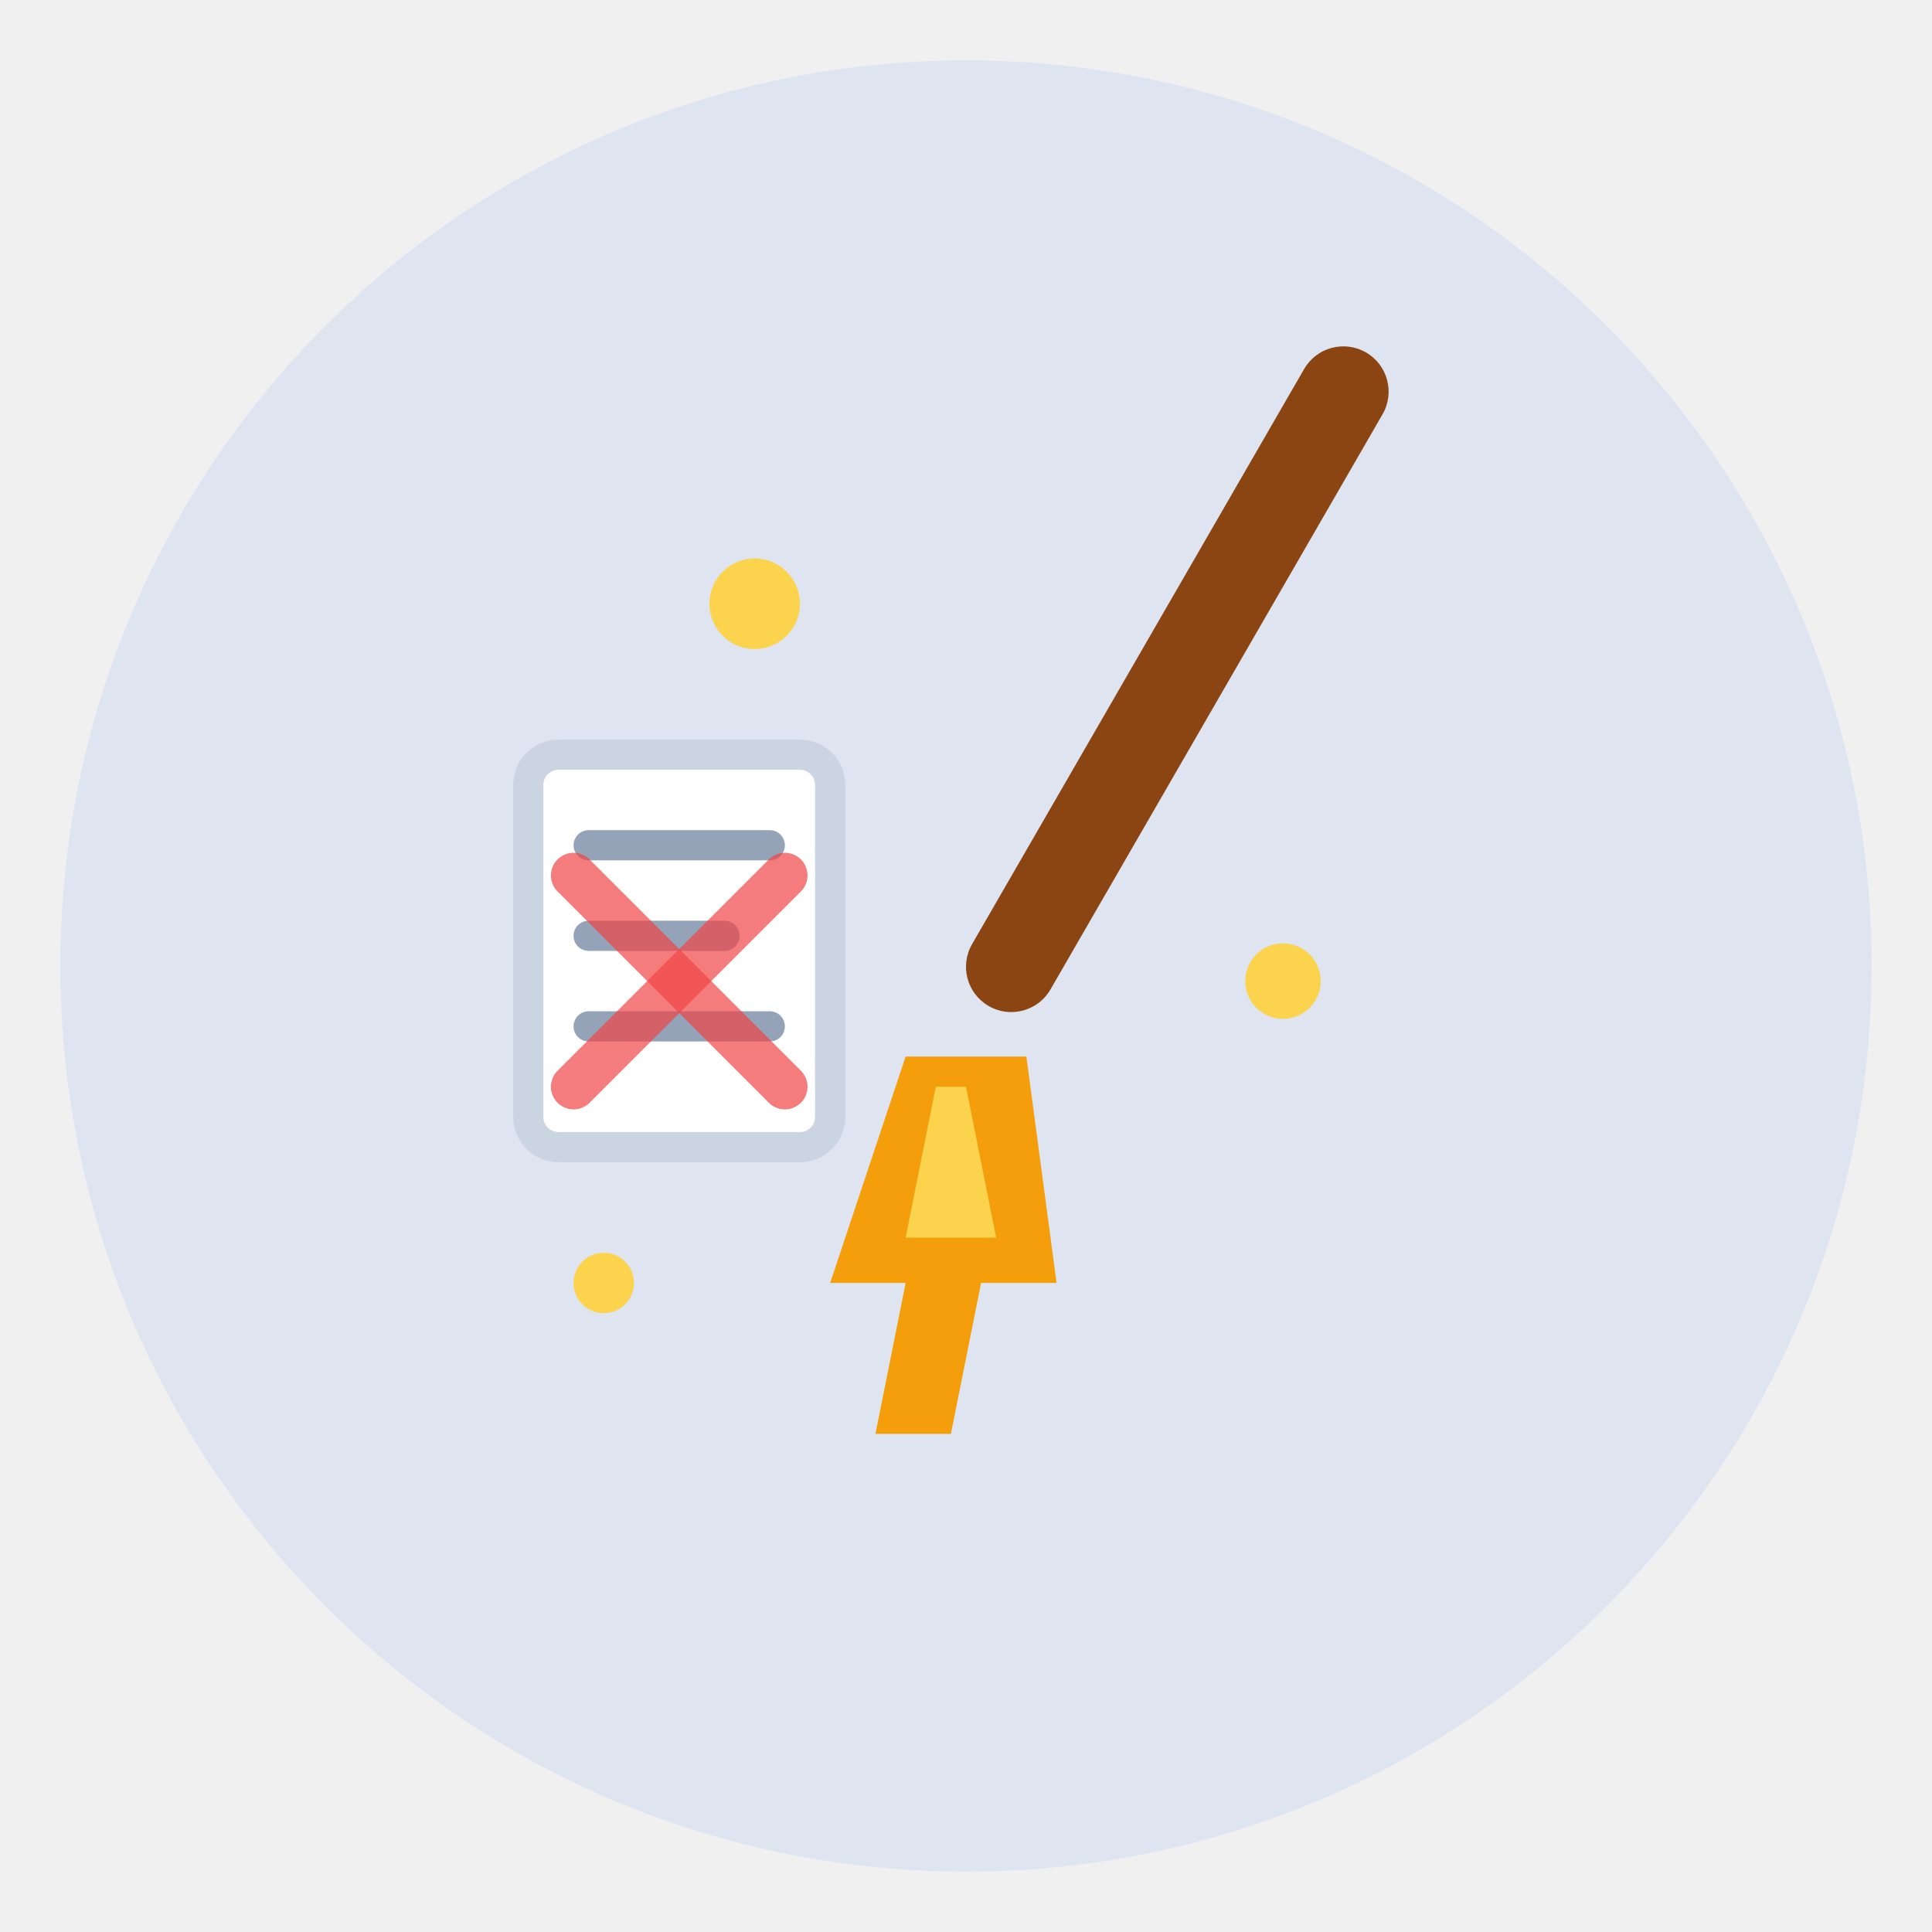
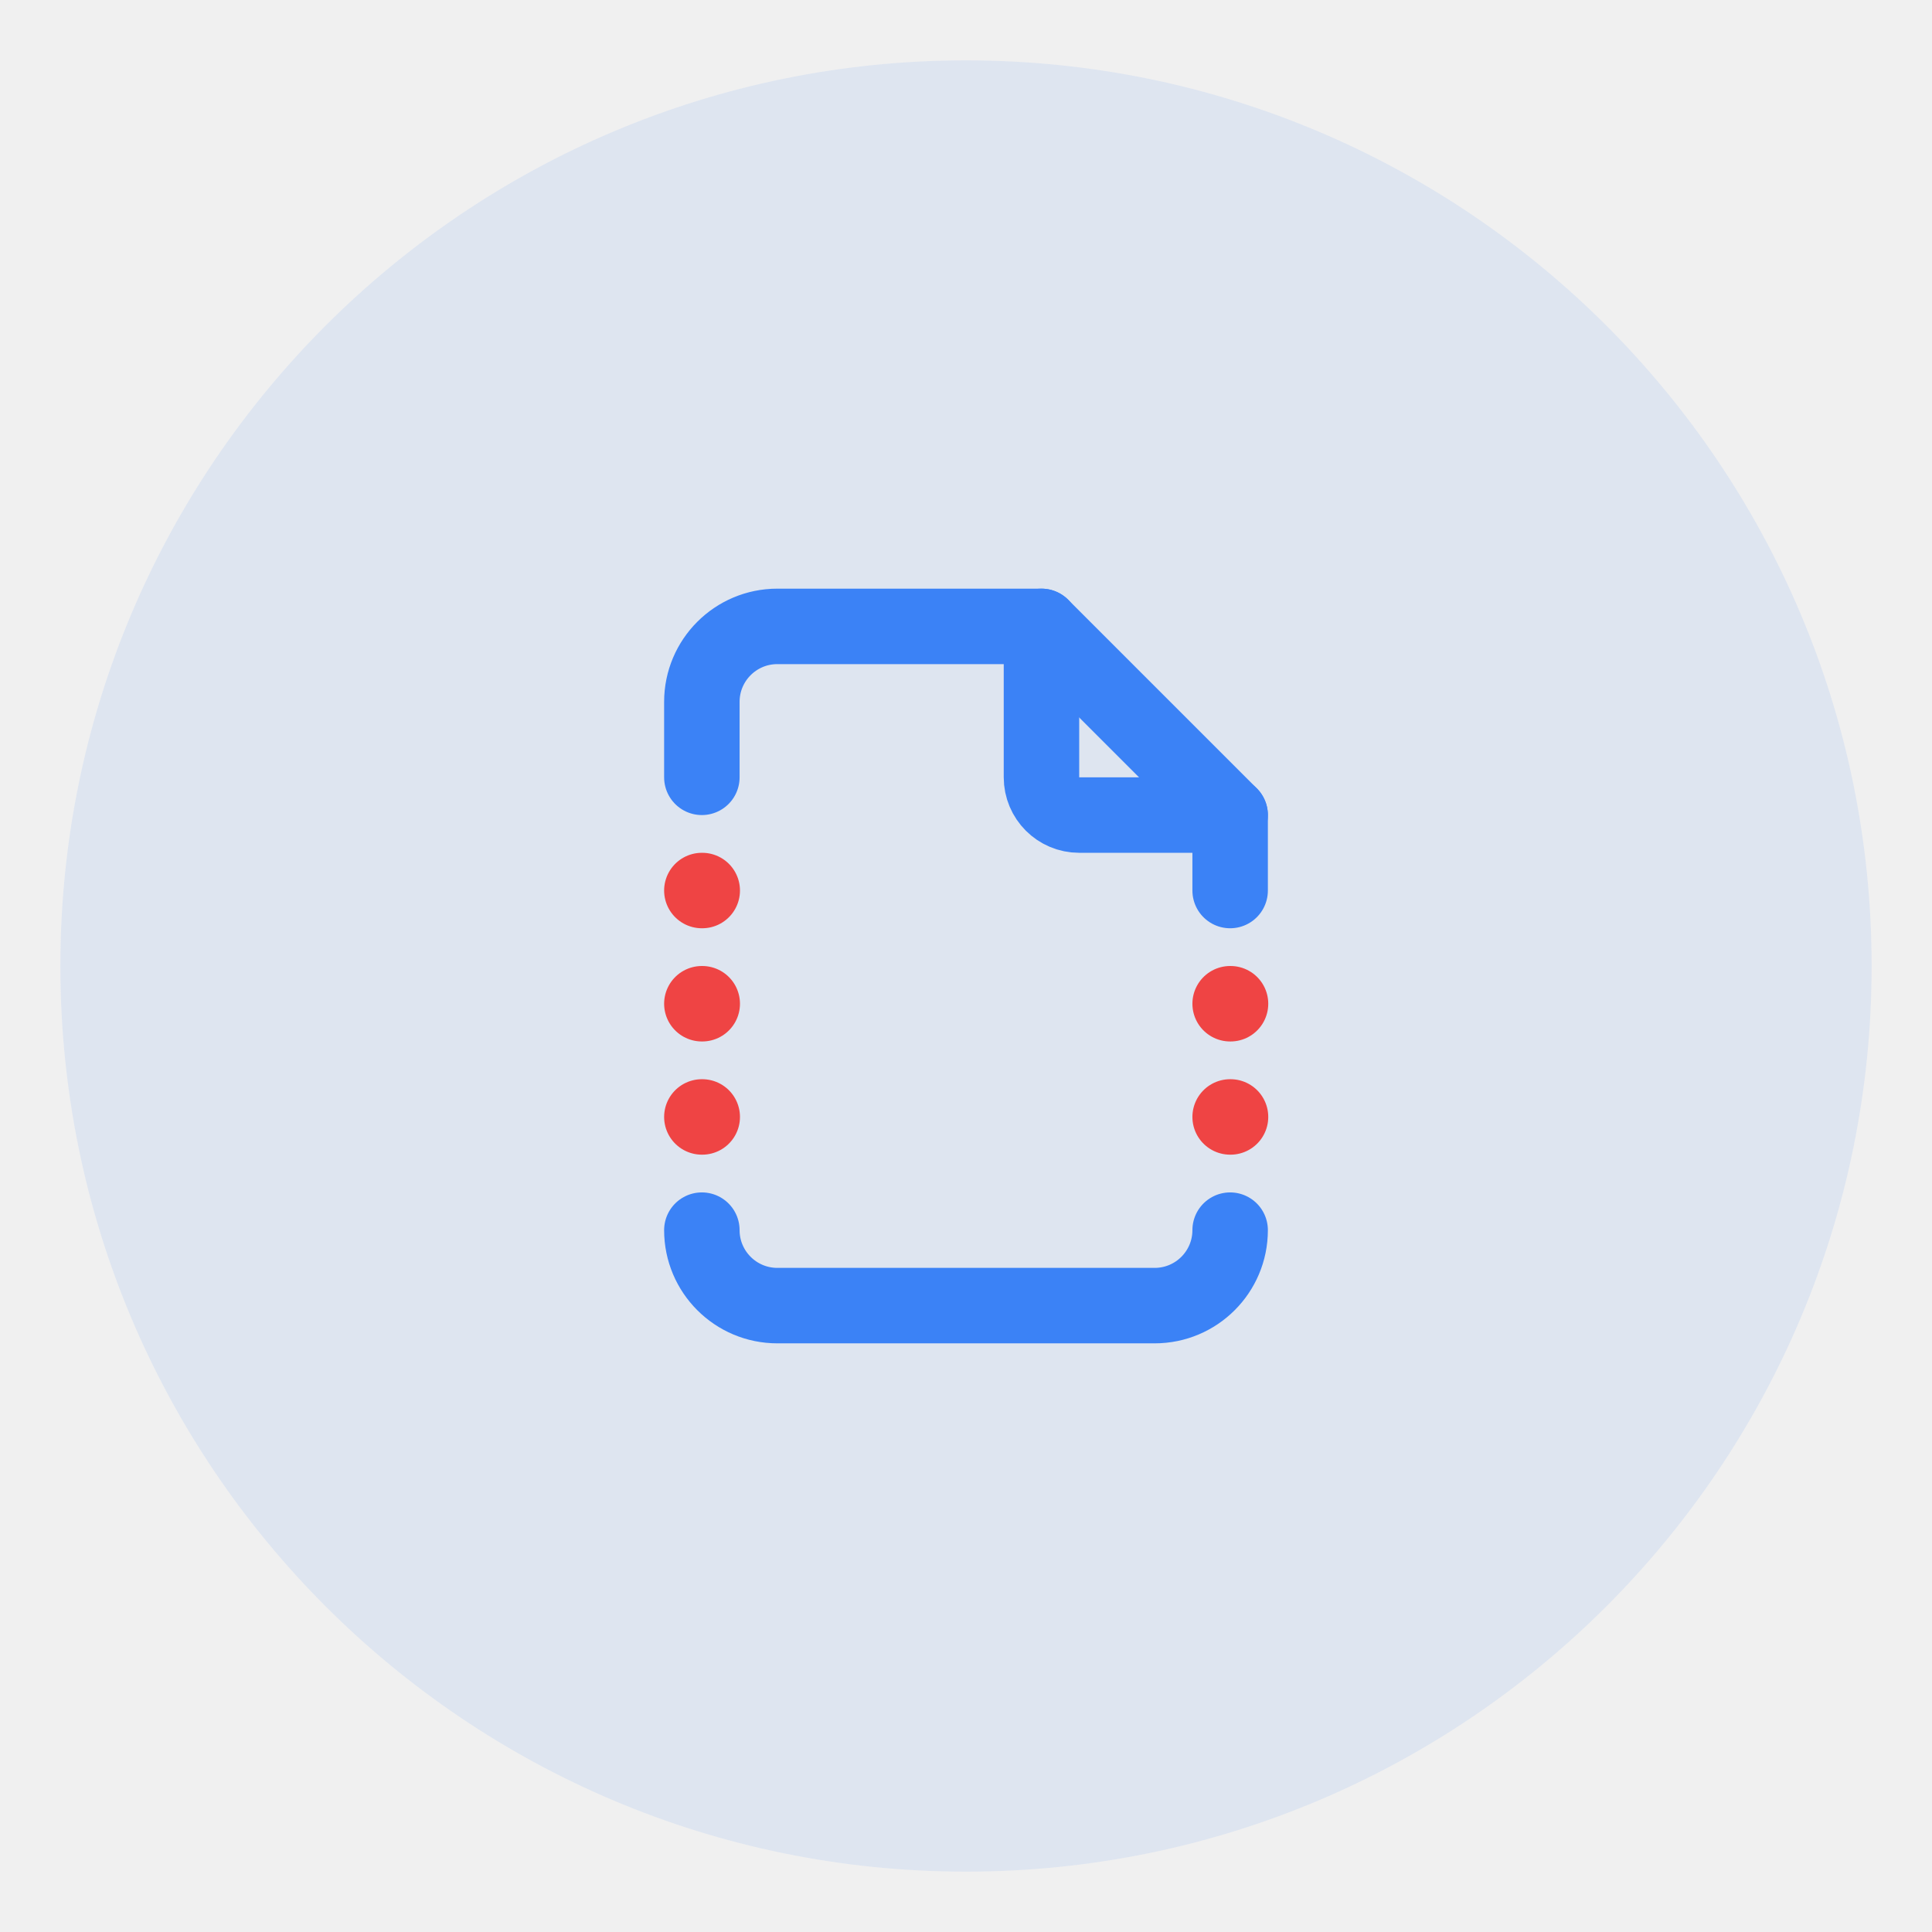
<svg xmlns="http://www.w3.org/2000/svg" viewBox="0 0 128 128" width="128" height="128">
  <circle cx="64" cy="64" r="60" fill="#3B82F6" opacity="0.1" />
-   <rect x="75" y="20" width="6" height="50" rx="3" fill="#8B4513" transform="rotate(30 78 45)" />
-   <path d="M 60 70 L 55 85 L 60 85 L 58 95 L 63 95 L 65 85 L 70 85 L 68 70 Z" fill="#F59E0B" />
-   <path d="M 62 72 L 60 82 L 66 82 L 64 72 Z" fill="#FCD34D" />
-   <rect x="35" y="50" width="20" height="26" rx="2" fill="#FFFFFF" stroke="#CBD5E1" stroke-width="2" />
-   <line x1="39" y1="56" x2="51" y2="56" stroke="#94A3B8" stroke-width="2" stroke-linecap="round" />
-   <line x1="39" y1="62" x2="48" y2="62" stroke="#94A3B8" stroke-width="2" stroke-linecap="round" />
-   <line x1="39" y1="68" x2="51" y2="68" stroke="#94A3B8" stroke-width="2" stroke-linecap="round" />
-   <circle cx="50" cy="40" r="3" fill="#FCD34D" />
-   <circle cx="85" cy="65" r="2.5" fill="#FCD34D" />
-   <circle cx="40" cy="85" r="2" fill="#FCD34D" />
-   <line x1="38" y1="58" x2="52" y2="72" stroke="#EF4444" stroke-width="3" stroke-linecap="round" opacity="0.7" />
-   <line x1="52" y1="58" x2="38" y2="72" stroke="#EF4444" stroke-width="3" stroke-linecap="round" opacity="0.7" />
+   <g transform="translate(64, 64) scale(2.5) translate(-12, -12)">
+     <path stroke="none" d="M0 0h24v24H0z" fill="none" />
+     <path d="M14 3v4a1 1 0 0 0 1 1h4" stroke="#3B82F6" stroke-width="2" stroke-linecap="round" stroke-linejoin="round" fill="none" />
+     <path d="M5 7v-2a2 2 0 0 1 2 -2h7l5 5v2" stroke="#3B82F6" stroke-width="2" stroke-linecap="round" stroke-linejoin="round" fill="none" />
+     <path d="M19 19a2 2 0 0 1 -2 2h-10a2 2 0 0 1 -2 -2" stroke="#3B82F6" stroke-width="2" stroke-linecap="round" stroke-linejoin="round" fill="none" />
+     <path d="M5 16h.01" stroke="#EF4444" stroke-width="2" stroke-linecap="round" stroke-linejoin="round" />
+     <path d="M5 13h.01" stroke="#EF4444" stroke-width="2" stroke-linecap="round" stroke-linejoin="round" />
+     <path d="M5 10h.01" stroke="#EF4444" stroke-width="2" stroke-linecap="round" stroke-linejoin="round" />
+     <path d="M19 13h.01" stroke="#EF4444" stroke-width="2" stroke-linecap="round" stroke-linejoin="round" />
+     <path d="M19 16h.01" stroke="#EF4444" stroke-width="2" stroke-linecap="round" stroke-linejoin="round" />
+   </g>
</svg>
